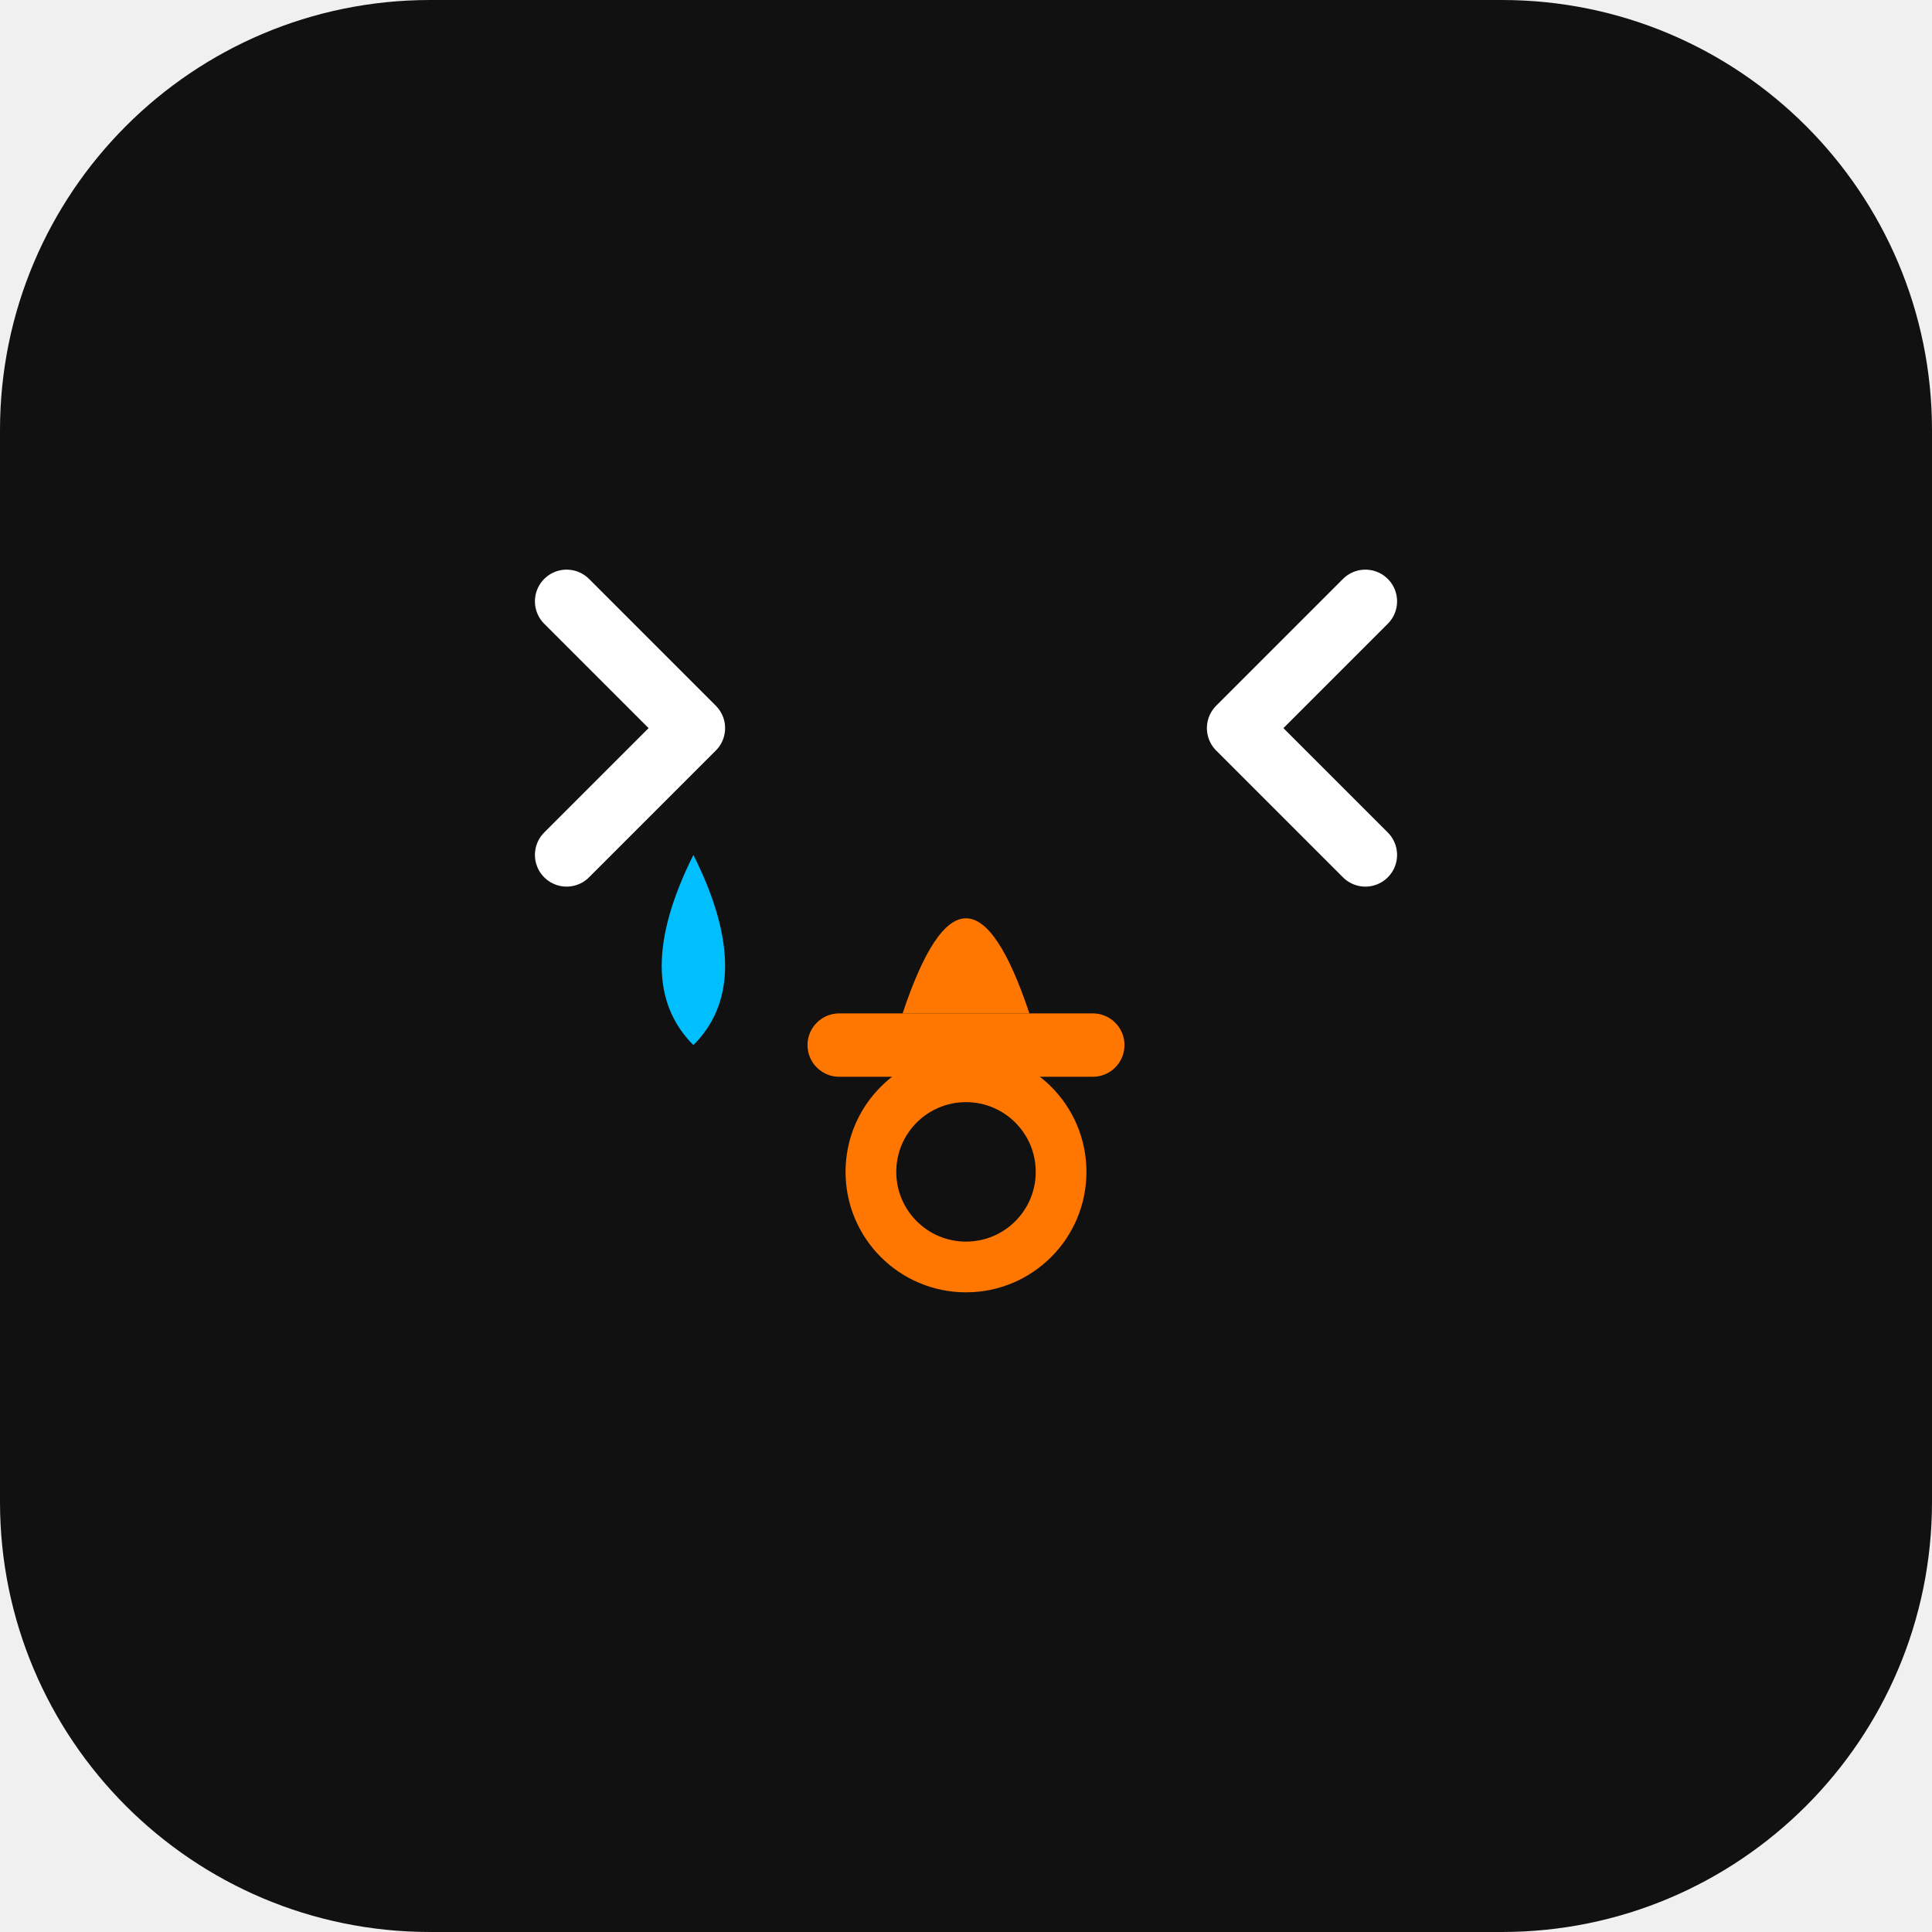
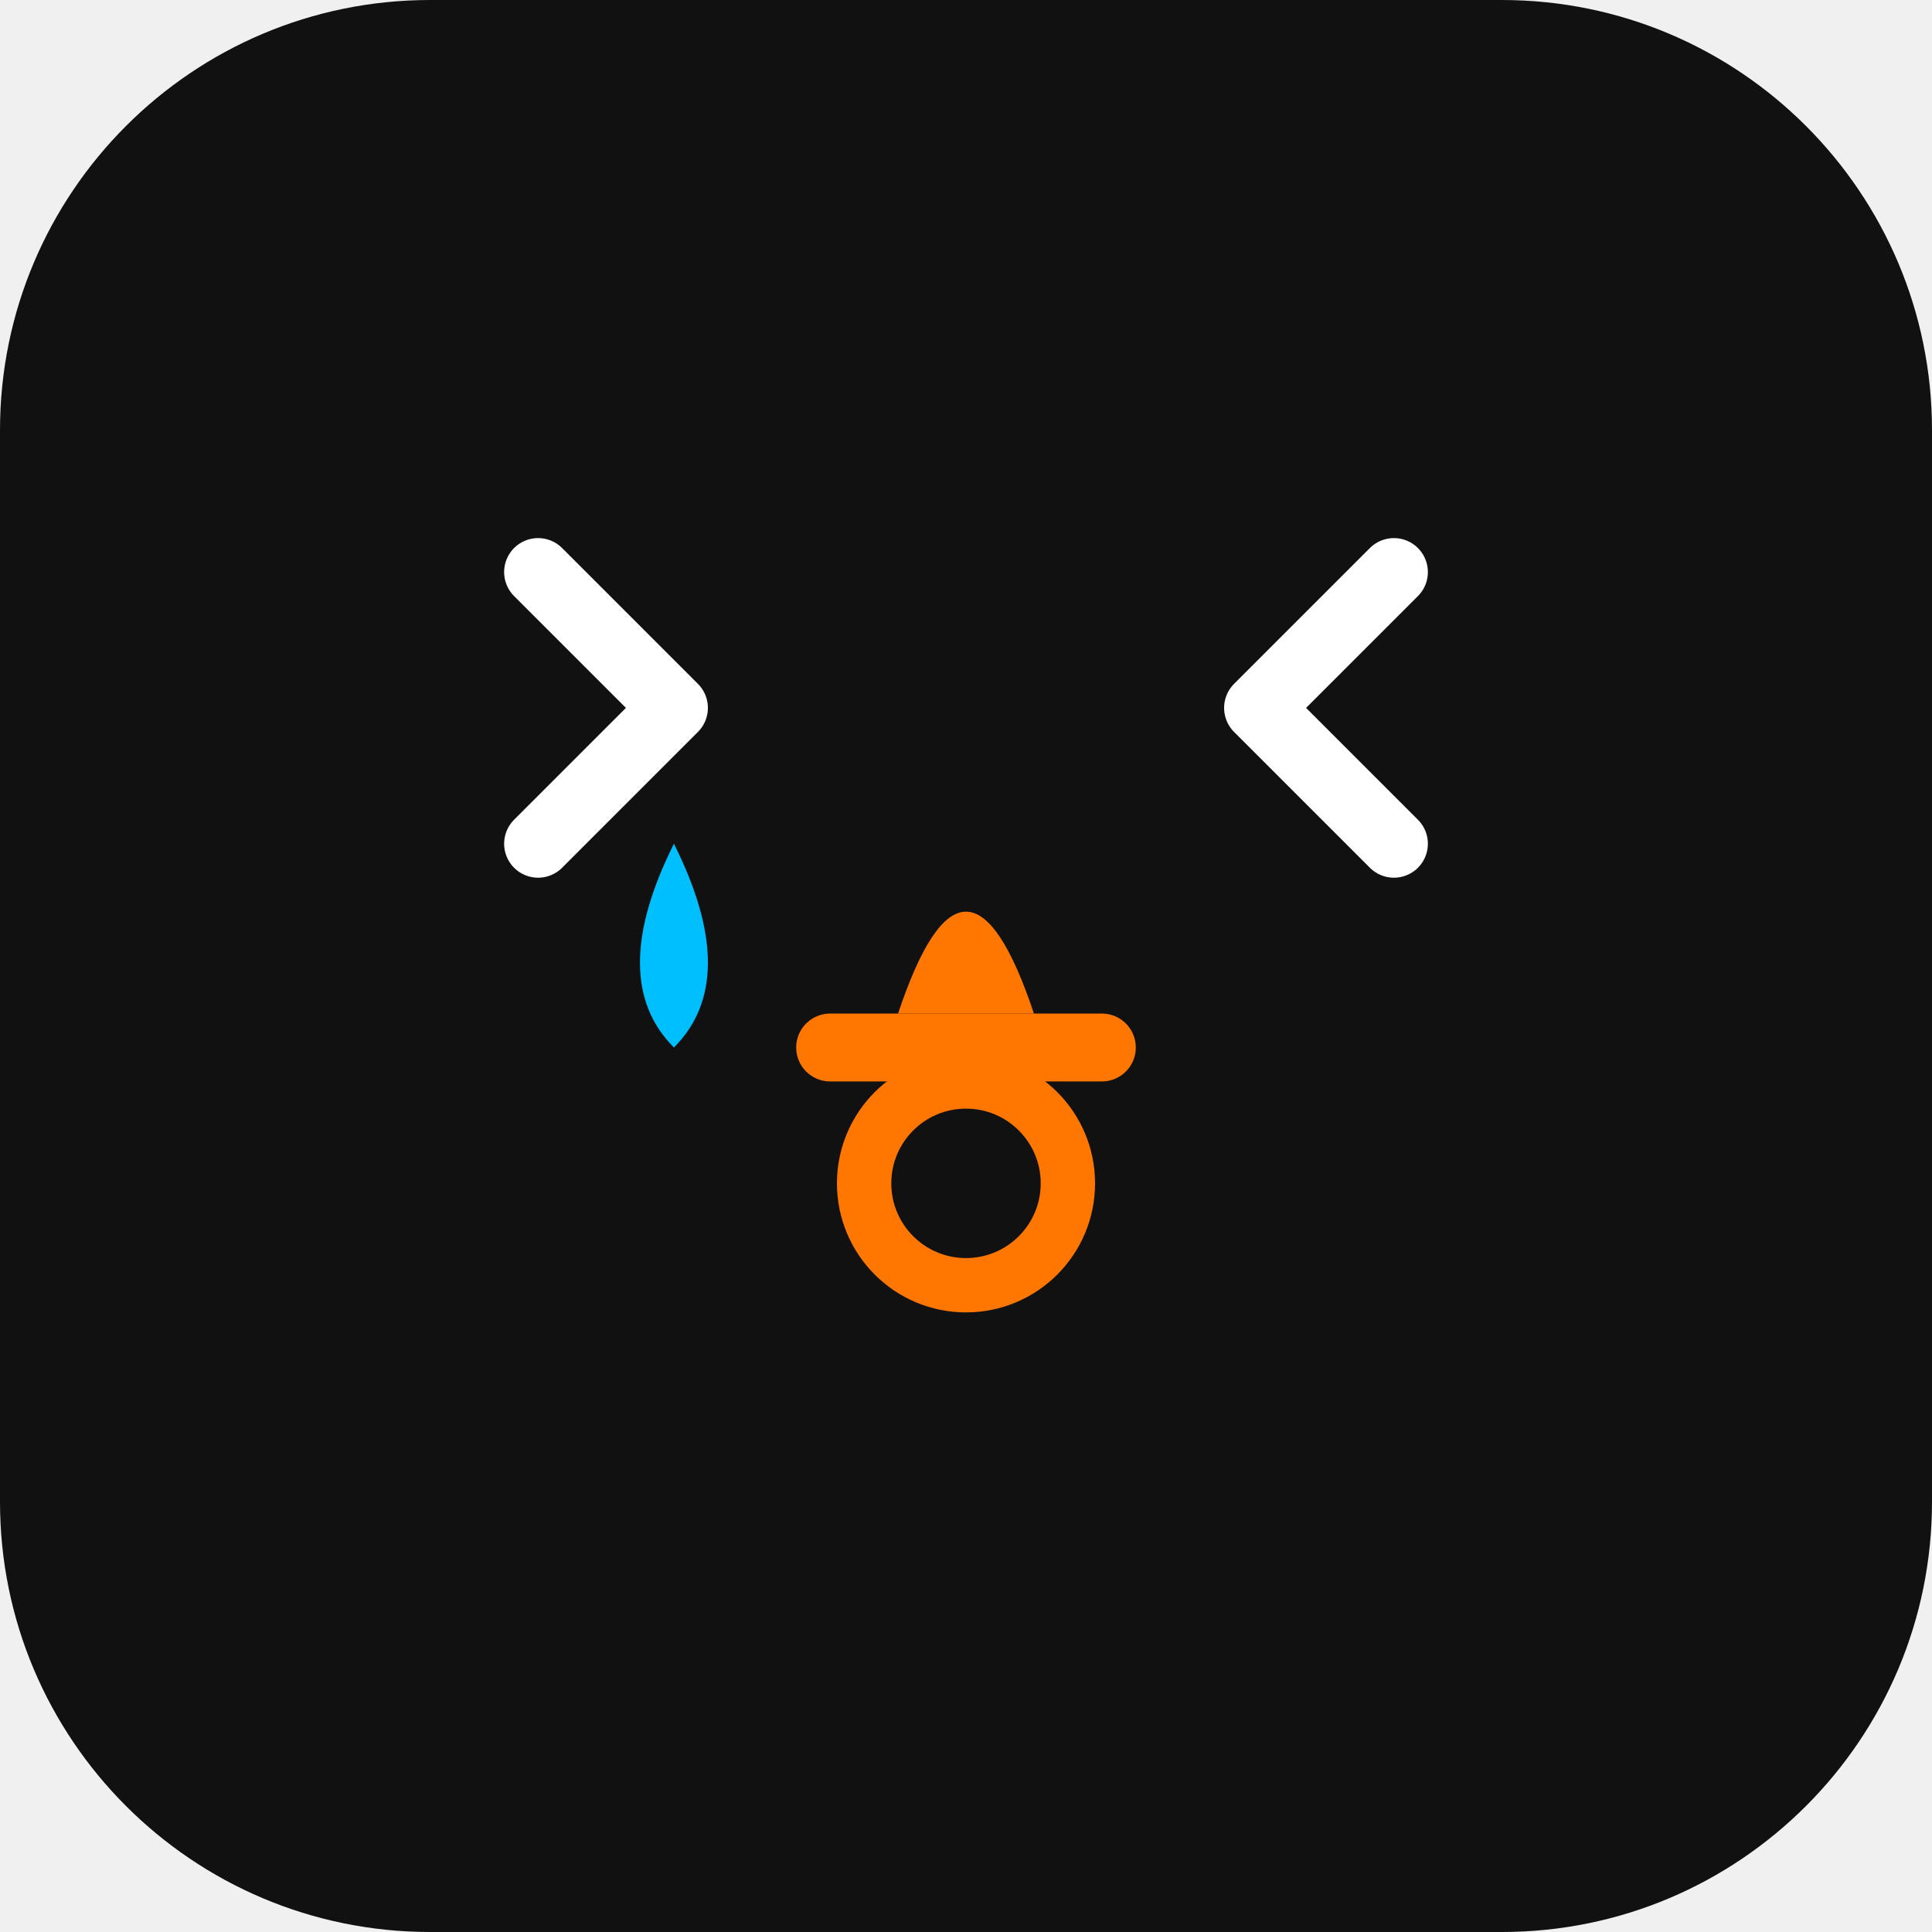
<svg xmlns="http://www.w3.org/2000/svg" viewBox="0 0 512 512" width="512" height="512">
  <rect width="512" height="512" rx="114" fill="#111111" />
-   <g transform="translate(256 240) scale(0.84) translate(-256 -256)">
+   <g transform="translate(256 238) scale(0.9) translate(-256 -256)">
    <polyline points="130,160 170,200 130,240" fill="none" stroke="#FFFFFF" stroke-width="20" stroke-linecap="round" stroke-linejoin="round" />
    <polyline points="382,160 342,200 382,240" fill="none" stroke="#FFFFFF" stroke-width="20" stroke-linecap="round" stroke-linejoin="round" />
    <path d="M170 240 Q190 280 170 300 Q150 280 170 240" fill="#00BFFF" />
    <g transform="translate(0, 40)">
      <circle cx="256" cy="300" r="30" fill="none" stroke="#FF7700" stroke-width="16" />
      <rect x="206" y="250" width="100" height="20" rx="10" fill="#FF7700" />
      <path d="M236 250 Q256 190 276 250" fill="#FF7700" />
    </g>
  </g>
</svg>
